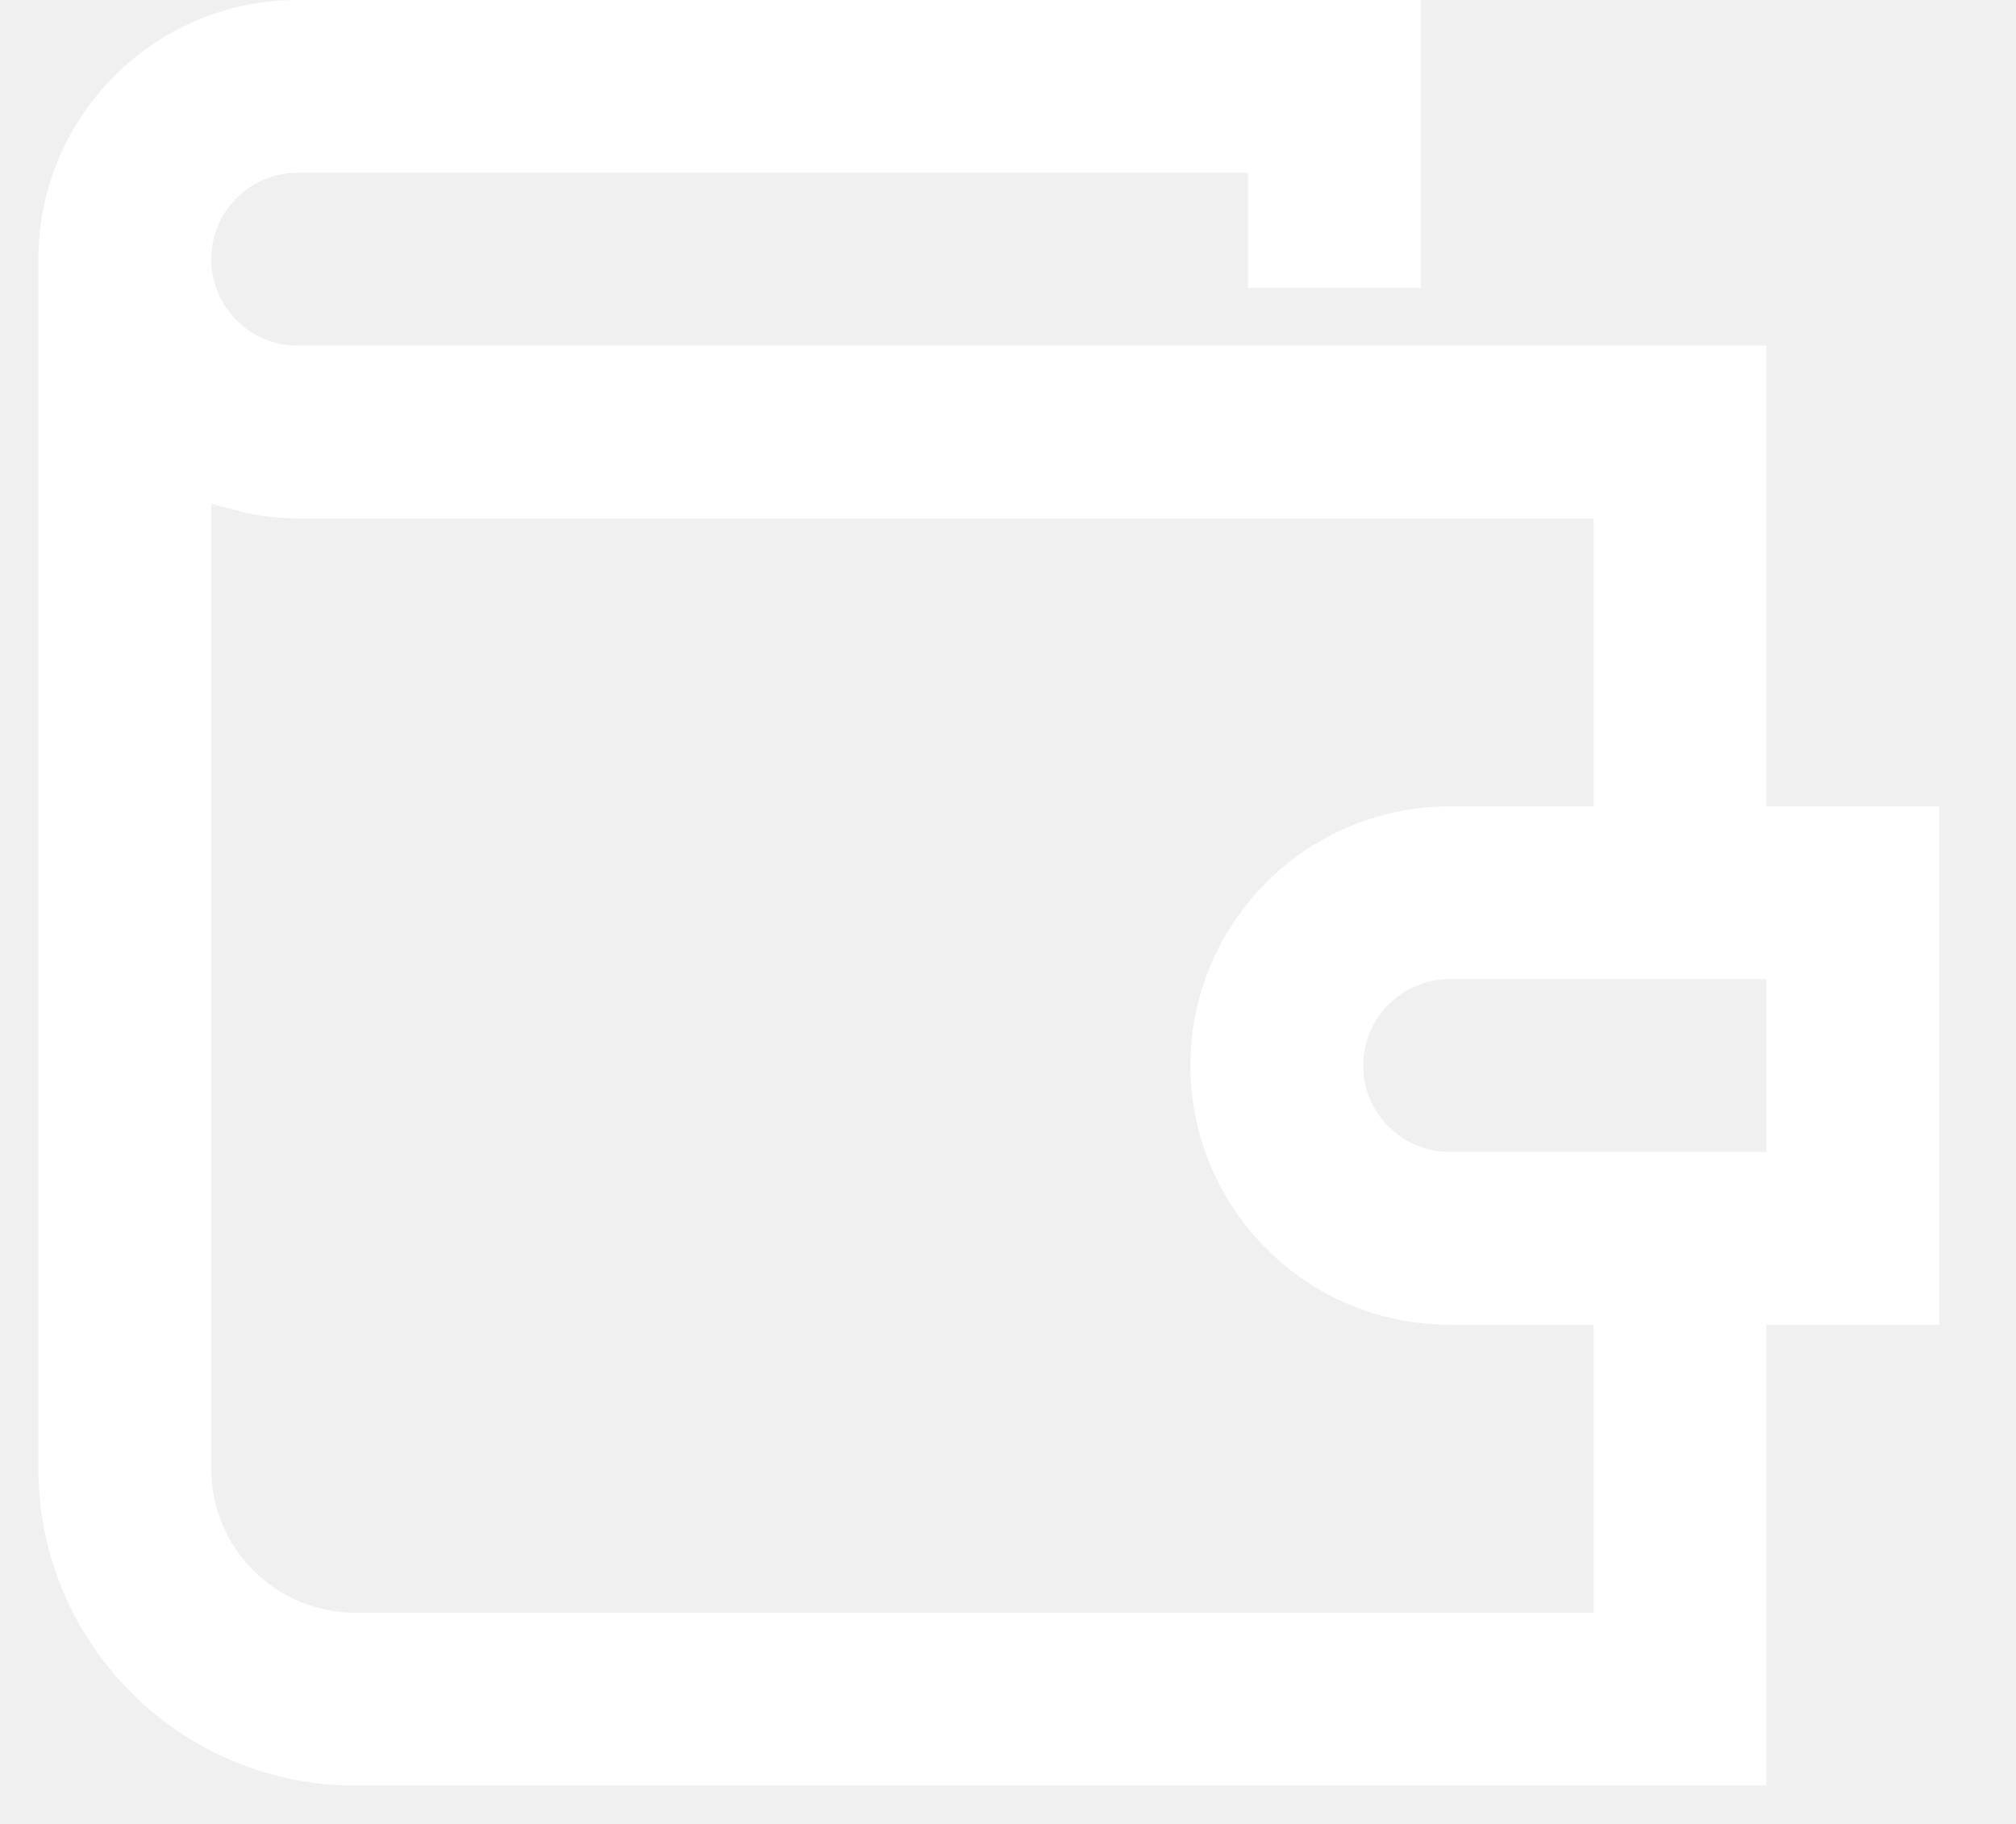
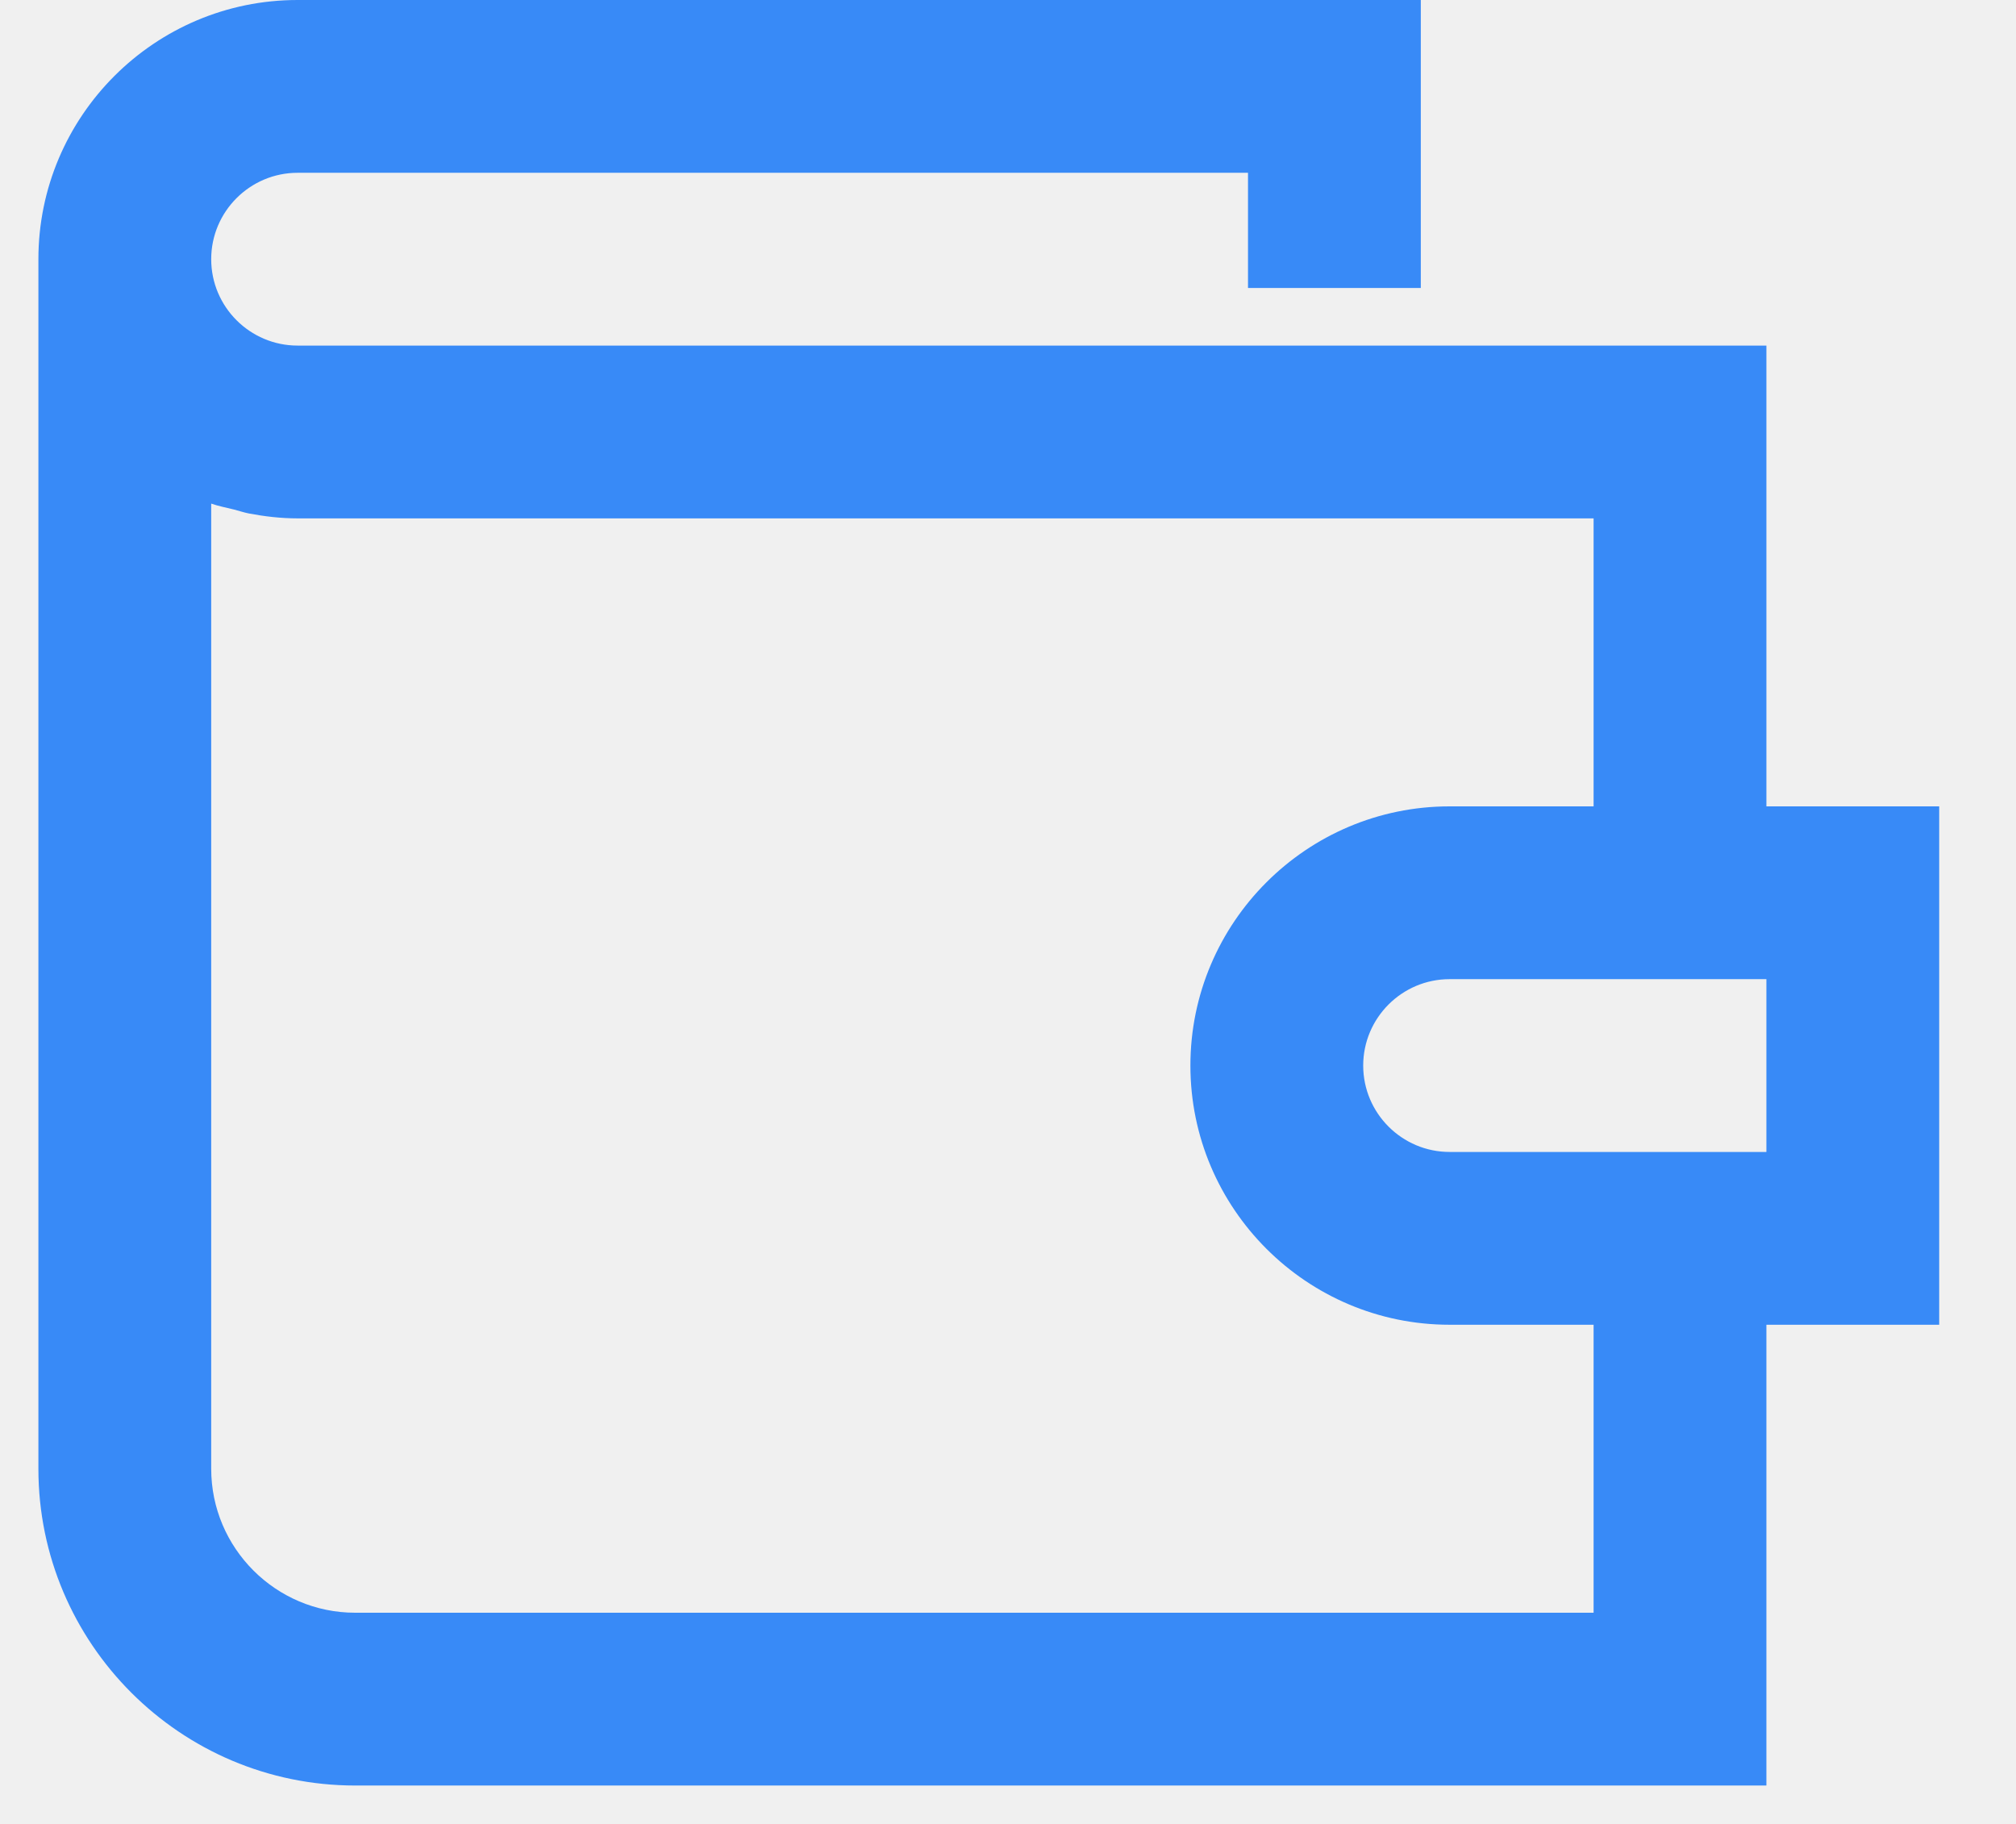
<svg xmlns="http://www.w3.org/2000/svg" width="21" height="19" viewBox="0 0 21 19" fill="none">
-   <path fill-rule="evenodd" clip-rule="evenodd" d="M3.1 0C1.611 0 0.4 1.211 0.4 2.7V15.3C0.4 17.12 1.88 18.6 3.7 18.6H18.4V13.8H20.2V8.4H18.4V3.6H4H3.1C2.604 3.6 2.2 3.196 2.2 2.7C2.2 2.204 2.604 1.8 3.1 1.8H13V3H14.8V0H3.1ZM2.2 15.3V5.246C2.277 5.273 2.358 5.288 2.438 5.308C2.49 5.321 2.54 5.339 2.593 5.349C2.757 5.38 2.926 5.4 3.1 5.4H4H16.6V8.4H15.1C13.611 8.4 12.4 9.611 12.4 11.1C12.4 12.589 13.611 13.8 15.1 13.8H16.6V16.8H3.7C2.873 16.8 2.2 16.127 2.2 15.3ZM14.2 11.1C14.2 10.604 14.604 10.2 15.1 10.2H16.6H18.4V12H16.6H15.1C14.604 12 14.2 11.596 14.2 11.1Z" fill="white" />
+   <path fill-rule="evenodd" clip-rule="evenodd" d="M3.1 0C1.611 0 0.4 1.211 0.4 2.7V15.3C0.4 17.12 1.88 18.6 3.7 18.6H18.4V13.8H20.2V8.4H18.4V3.6H4H3.1C2.604 3.6 2.2 3.196 2.2 2.7C2.2 2.204 2.604 1.8 3.1 1.8H13V3H14.8V0H3.1ZM2.2 15.3V5.246C2.277 5.273 2.358 5.288 2.438 5.308C2.49 5.321 2.54 5.339 2.593 5.349C2.757 5.38 2.926 5.4 3.1 5.4H4H16.6V8.4H15.1C13.611 8.4 12.4 9.611 12.4 11.1C12.4 12.589 13.611 13.8 15.1 13.8H16.6V16.8H3.7C2.873 16.8 2.2 16.127 2.2 15.3ZM14.2 11.1C14.2 10.604 14.604 10.2 15.1 10.2H16.6H18.4V12H16.6H15.1C14.604 12 14.2 11.596 14.2 11.1Z" fill="#388AF7" />
</svg>
